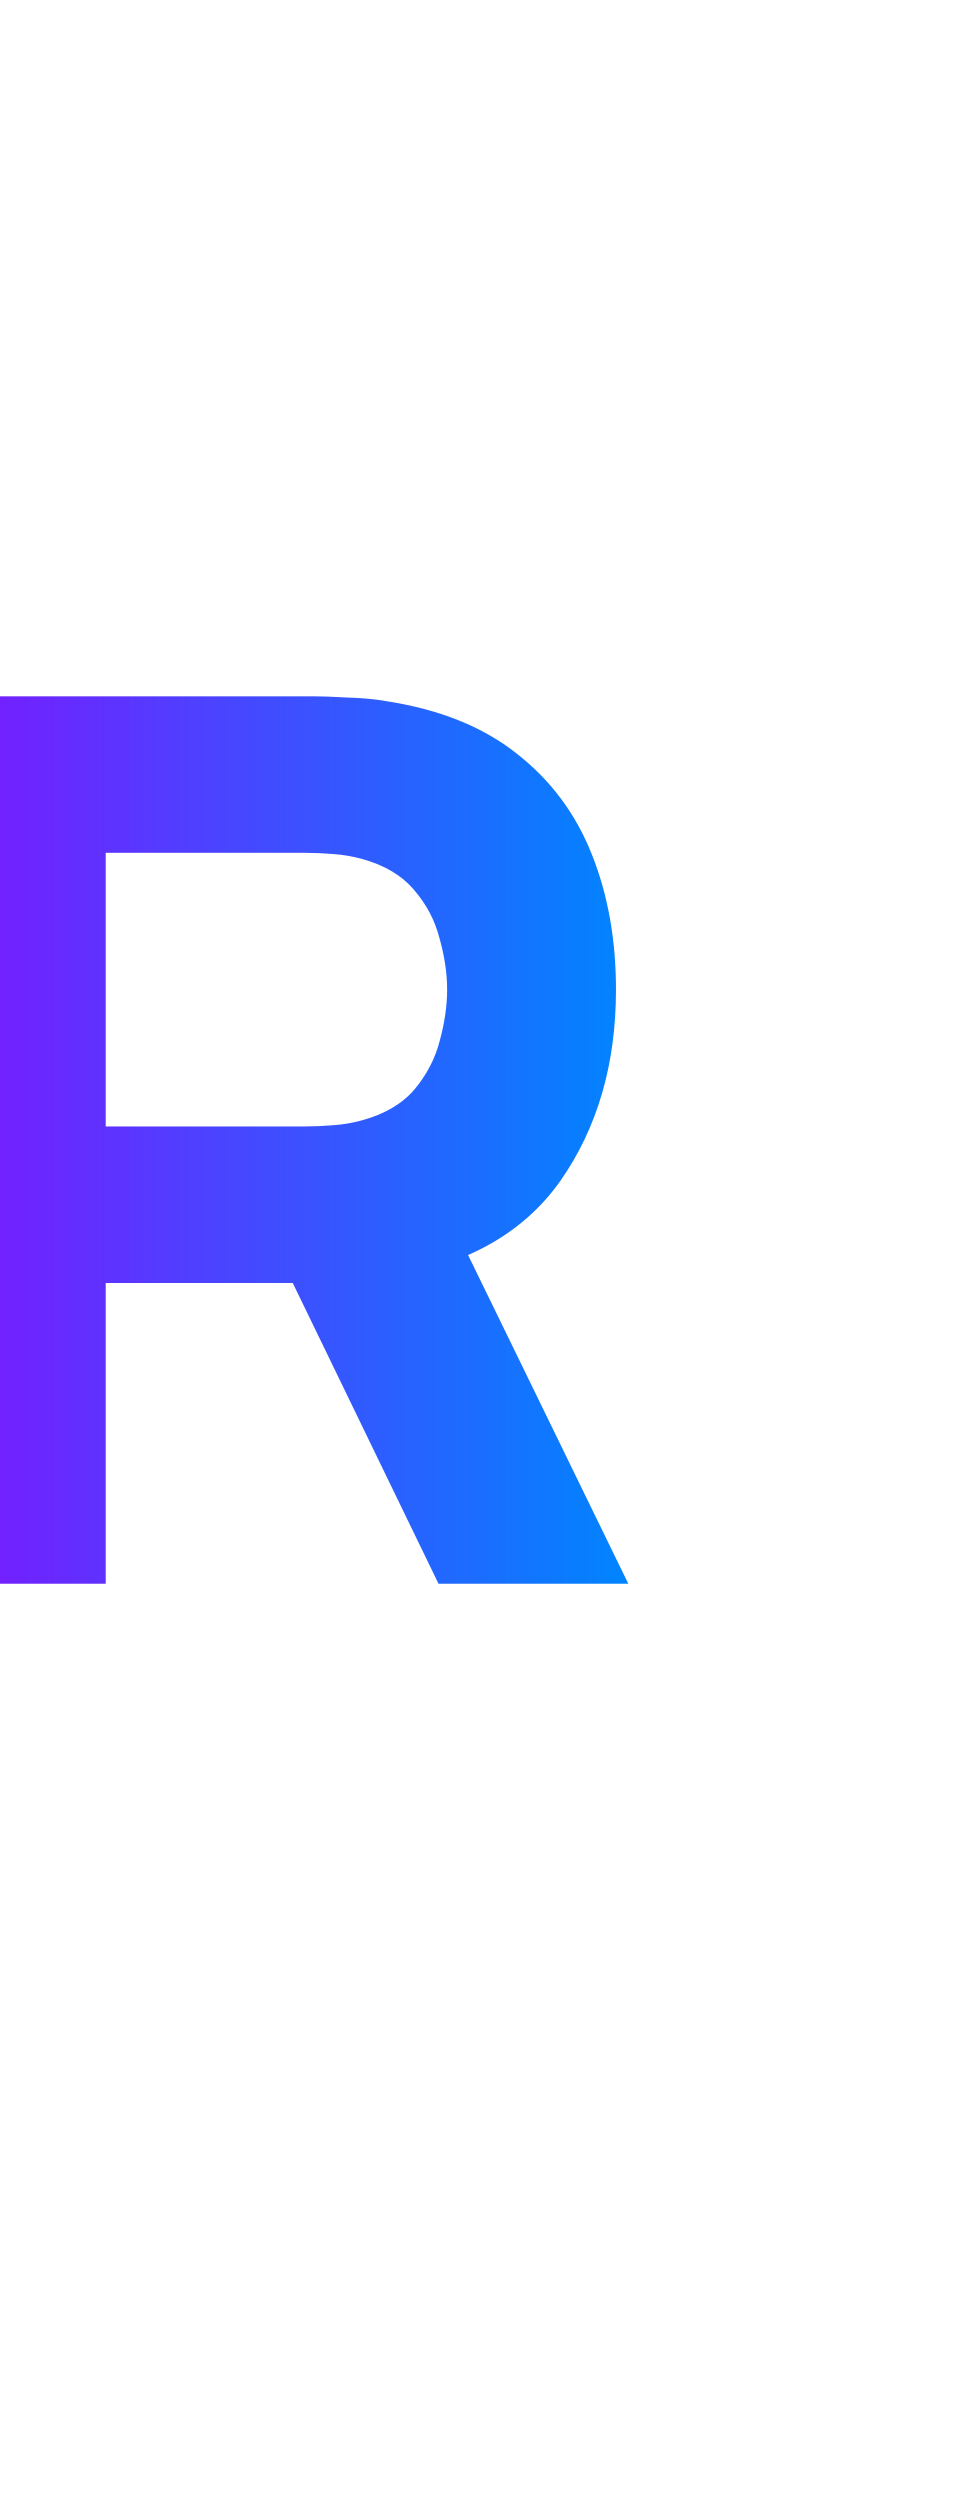
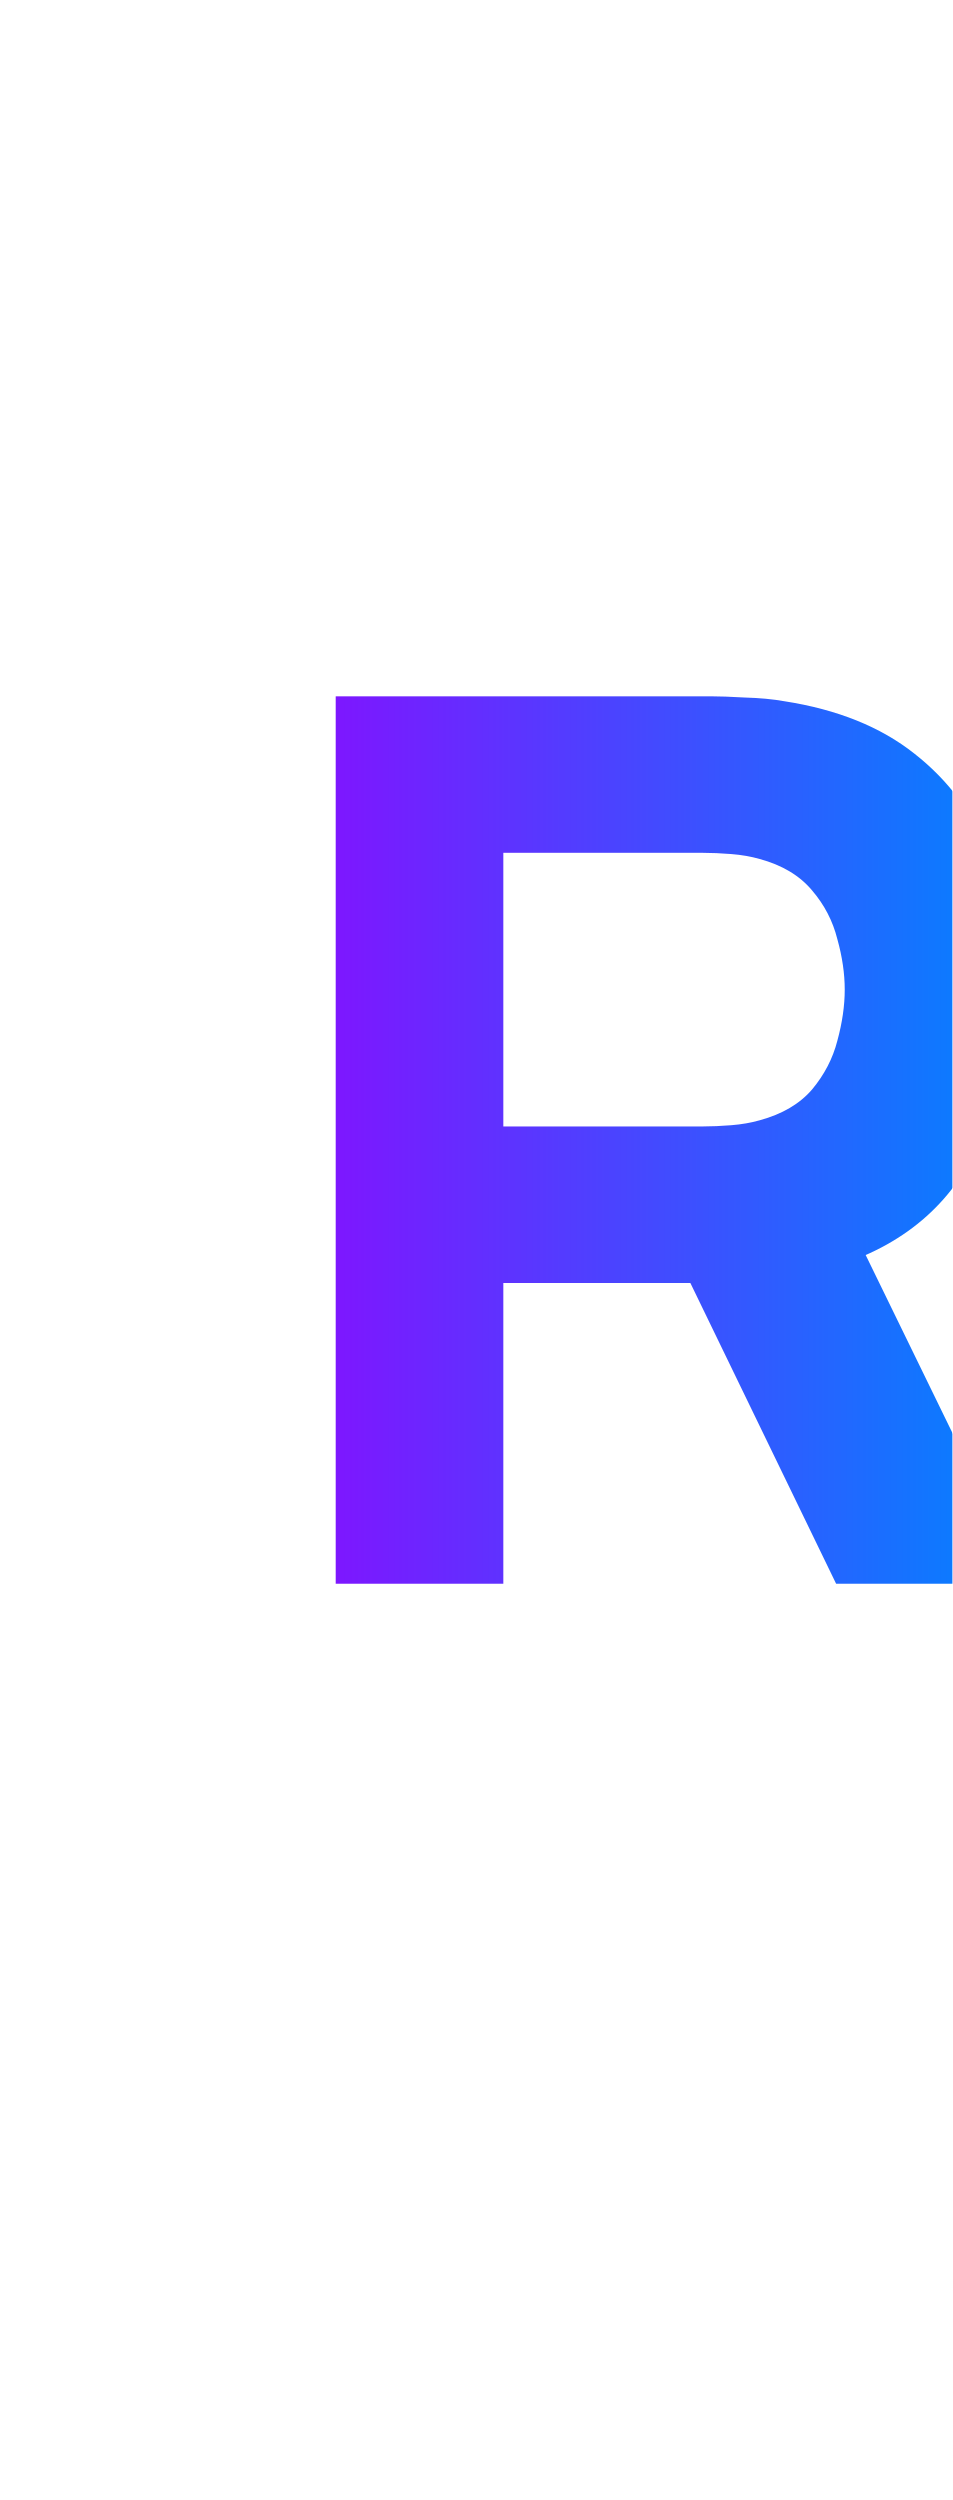
<svg xmlns="http://www.w3.org/2000/svg" width="288" height="756" viewBox="0 0 288 756" fill="none">
  <defs>
    <linearGradient id="gradient" x1="0%" y1="0%" x2="100%" y2="0%">
      <stop offset="0%" stop-color="#7d17ff" />
      <stop offset="100%" stop-color="#0085ff" />
    </linearGradient>
  </defs>
  <mask id="mask0_3261_4728" style="mask-type:alpha" maskUnits="userSpaceOnUse" x="0" y="0" width="288" height="810">
    <rect x="0.5" y="0.5" width="287" height="809" fill="#F9FAFB" stroke="#E2E2E2" />
  </mask>
  <g mask="url(#mask0_3261_4728)">
-     <path d="M-18.719 478.913V210.561H94.585C97.194 210.561 100.673 210.685 105.021 210.934C109.494 211.058 113.469 211.431 116.948 212.052C132.974 214.537 146.081 219.817 156.269 227.892C166.58 235.968 174.159 246.155 179.004 258.454C183.849 270.63 186.272 284.234 186.272 299.266C186.272 321.753 180.681 341.01 169.5 357.036C158.319 372.939 140.801 382.753 116.948 386.48L94.585 387.971H31.97V478.913H-18.719ZM132.602 478.913L79.677 369.709L131.856 359.645L189.999 478.913H132.602ZM31.97 340.637H92.349C94.958 340.637 97.815 340.513 100.921 340.264C104.027 340.016 106.885 339.519 109.494 338.774C116.327 336.91 121.607 333.804 125.334 329.456C129.061 324.983 131.608 320.076 132.974 314.734C134.465 309.267 135.211 304.111 135.211 299.266C135.211 294.421 134.465 289.327 132.974 283.985C131.608 278.519 129.061 273.611 125.334 269.263C121.607 264.79 116.327 261.622 109.494 259.759C106.885 259.013 104.027 258.517 100.921 258.268C97.815 258.02 94.958 257.895 92.349 257.895H31.97V340.637Z" fill="url(#gradient)" />
+     <path d="M101.517 478.913V210.561H214.821C217.43 210.561 220.908 210.685 225.256 210.934C229.729 211.058 233.705 211.431 237.183 212.052C253.21 214.537 266.317 219.817 276.504 227.892C286.816 235.968 294.394 246.155 299.239 258.454C304.085 270.63 306.507 284.234 306.507 299.266C306.507 321.753 300.917 341.01 289.735 357.036C278.554 372.939 261.037 382.753 237.183 386.481L214.821 387.971H152.205V478.913H101.517ZM252.837 478.913L199.912 369.709L252.092 359.645L310.234 478.913H252.837ZM152.205 340.637H212.584C215.193 340.637 218.051 340.513 221.157 340.264C224.263 340.016 227.12 339.519 229.729 338.774C236.562 336.91 241.842 333.804 245.569 329.456C249.296 324.983 251.843 320.076 253.21 314.734C254.701 309.267 255.446 304.111 255.446 299.266C255.446 294.421 254.701 289.327 253.21 283.985C251.843 278.519 249.296 273.611 245.569 269.263C241.842 264.791 236.562 261.622 229.729 259.759C227.12 259.014 224.263 258.517 221.157 258.268C218.051 258.02 215.193 257.895 212.584 257.895H152.205V340.637Z" fill="url(#gradient)" />
  </g>
</svg>
